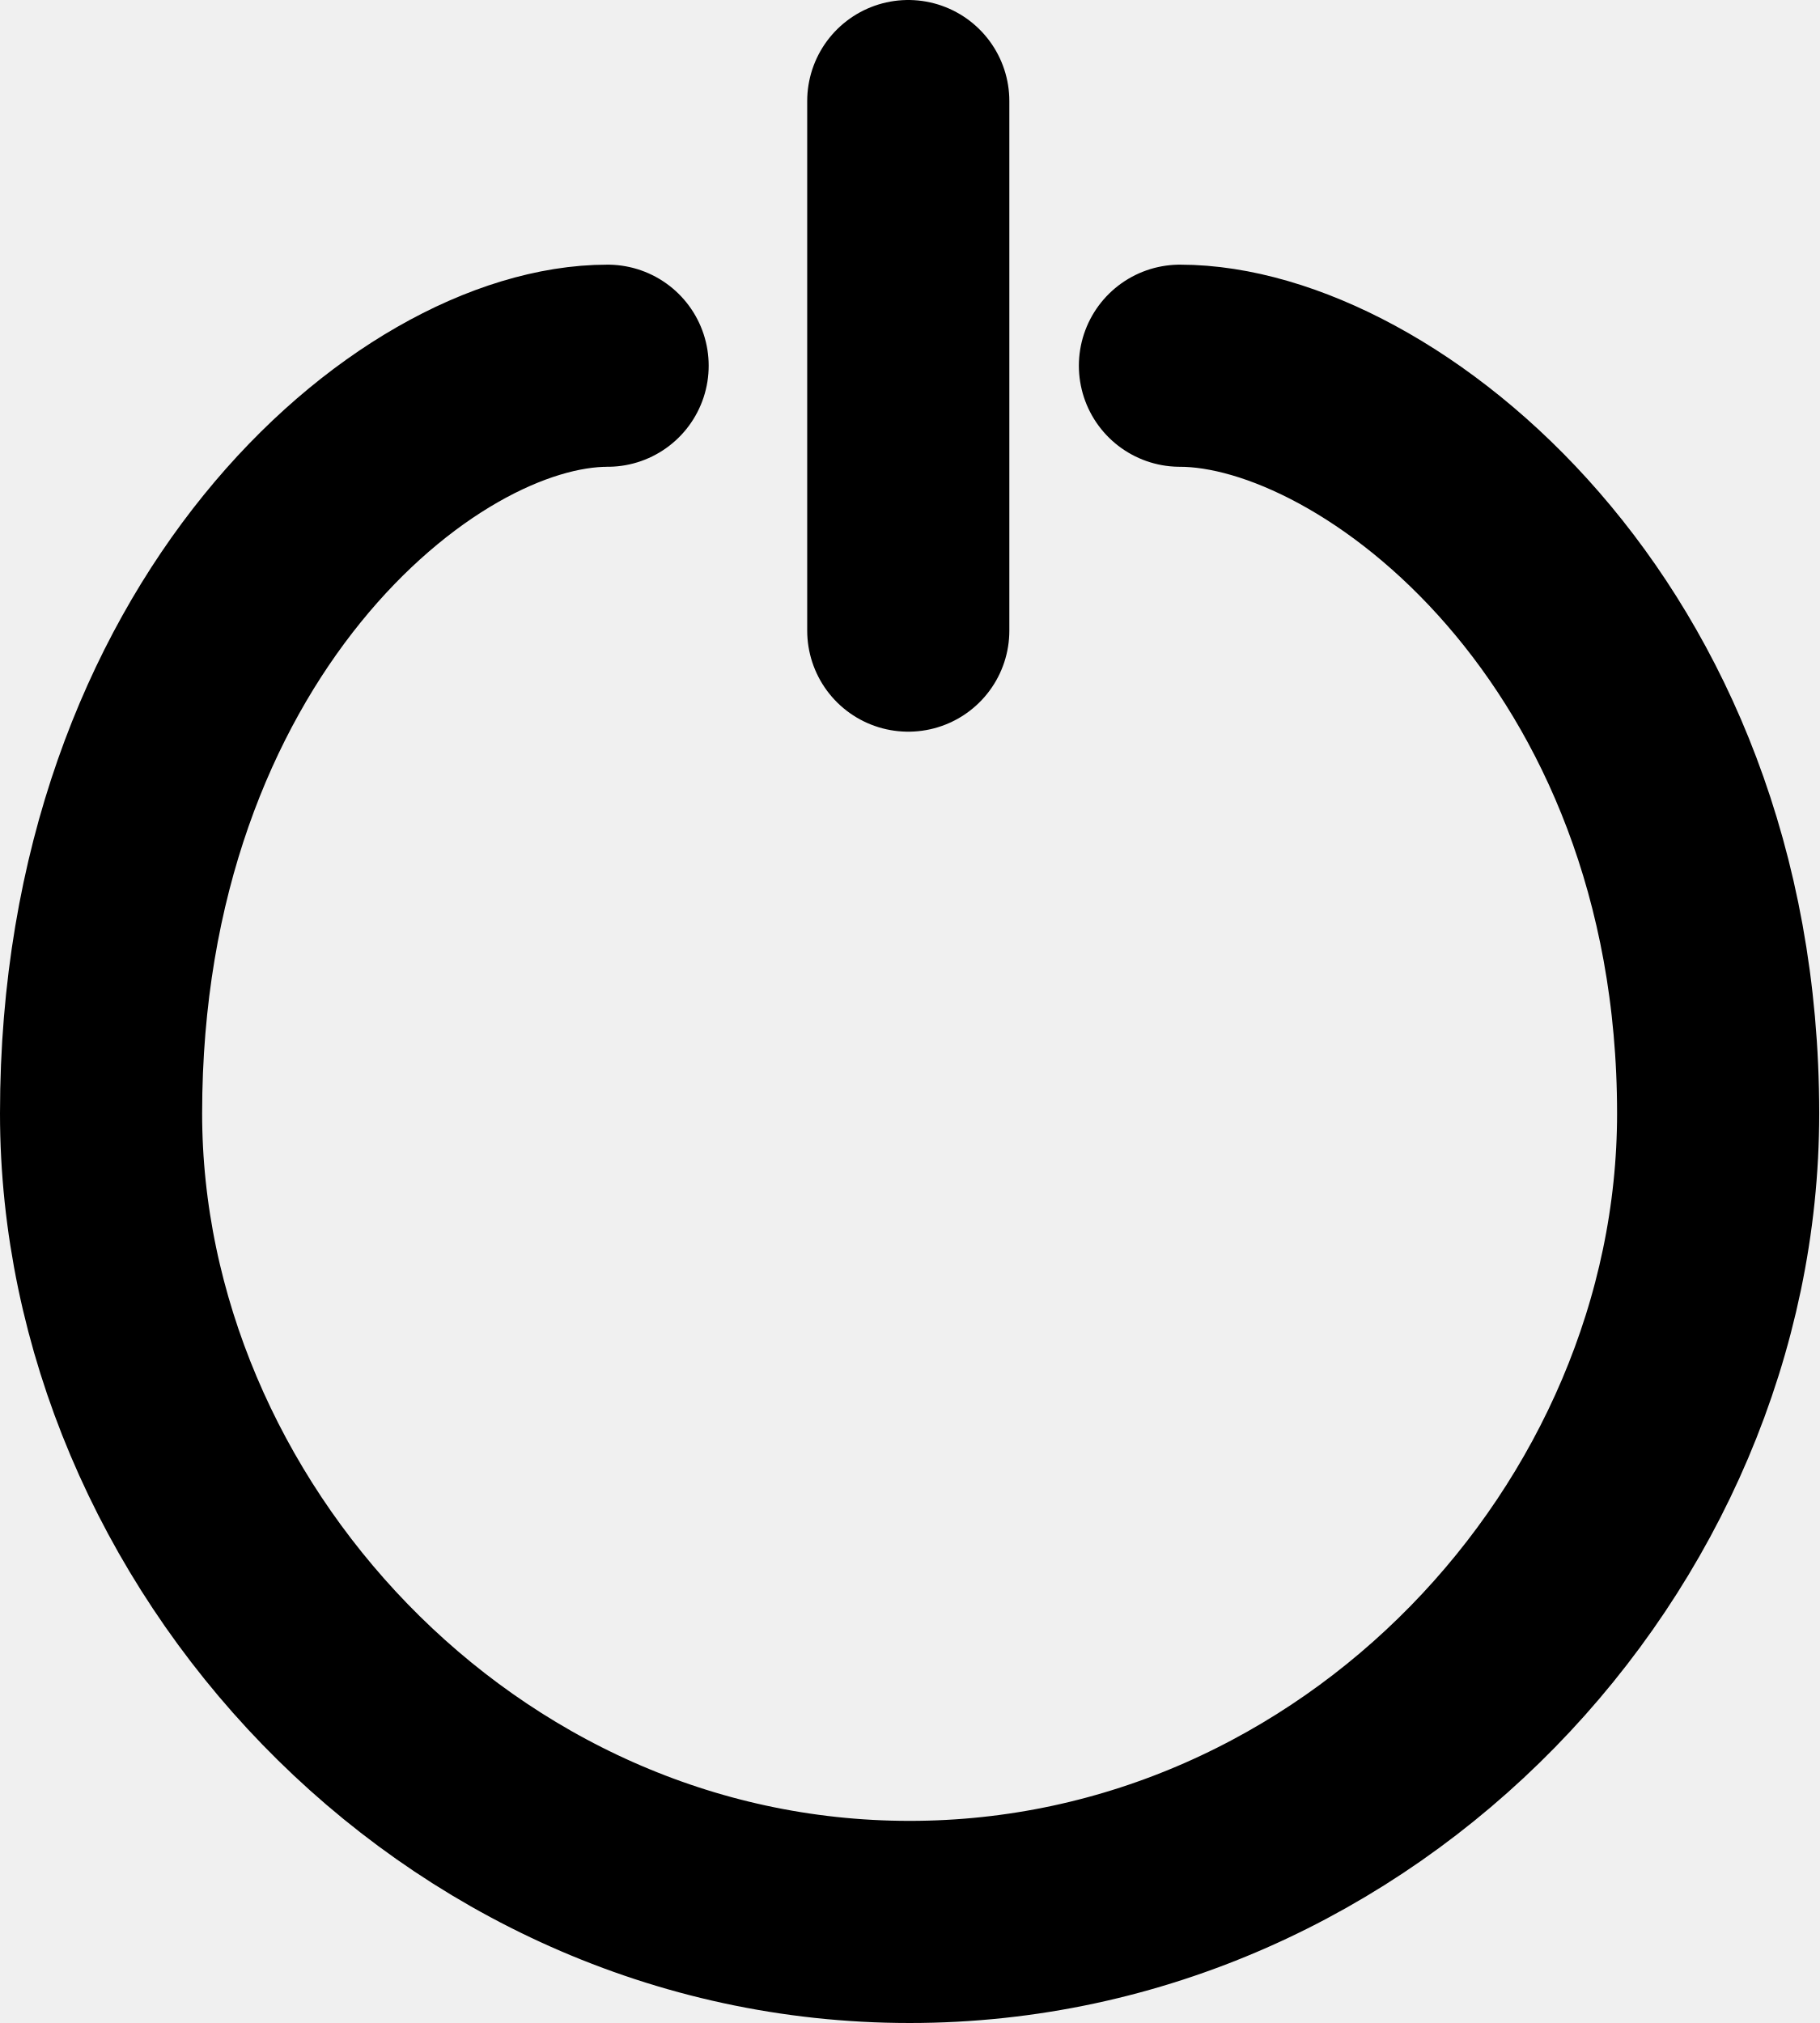
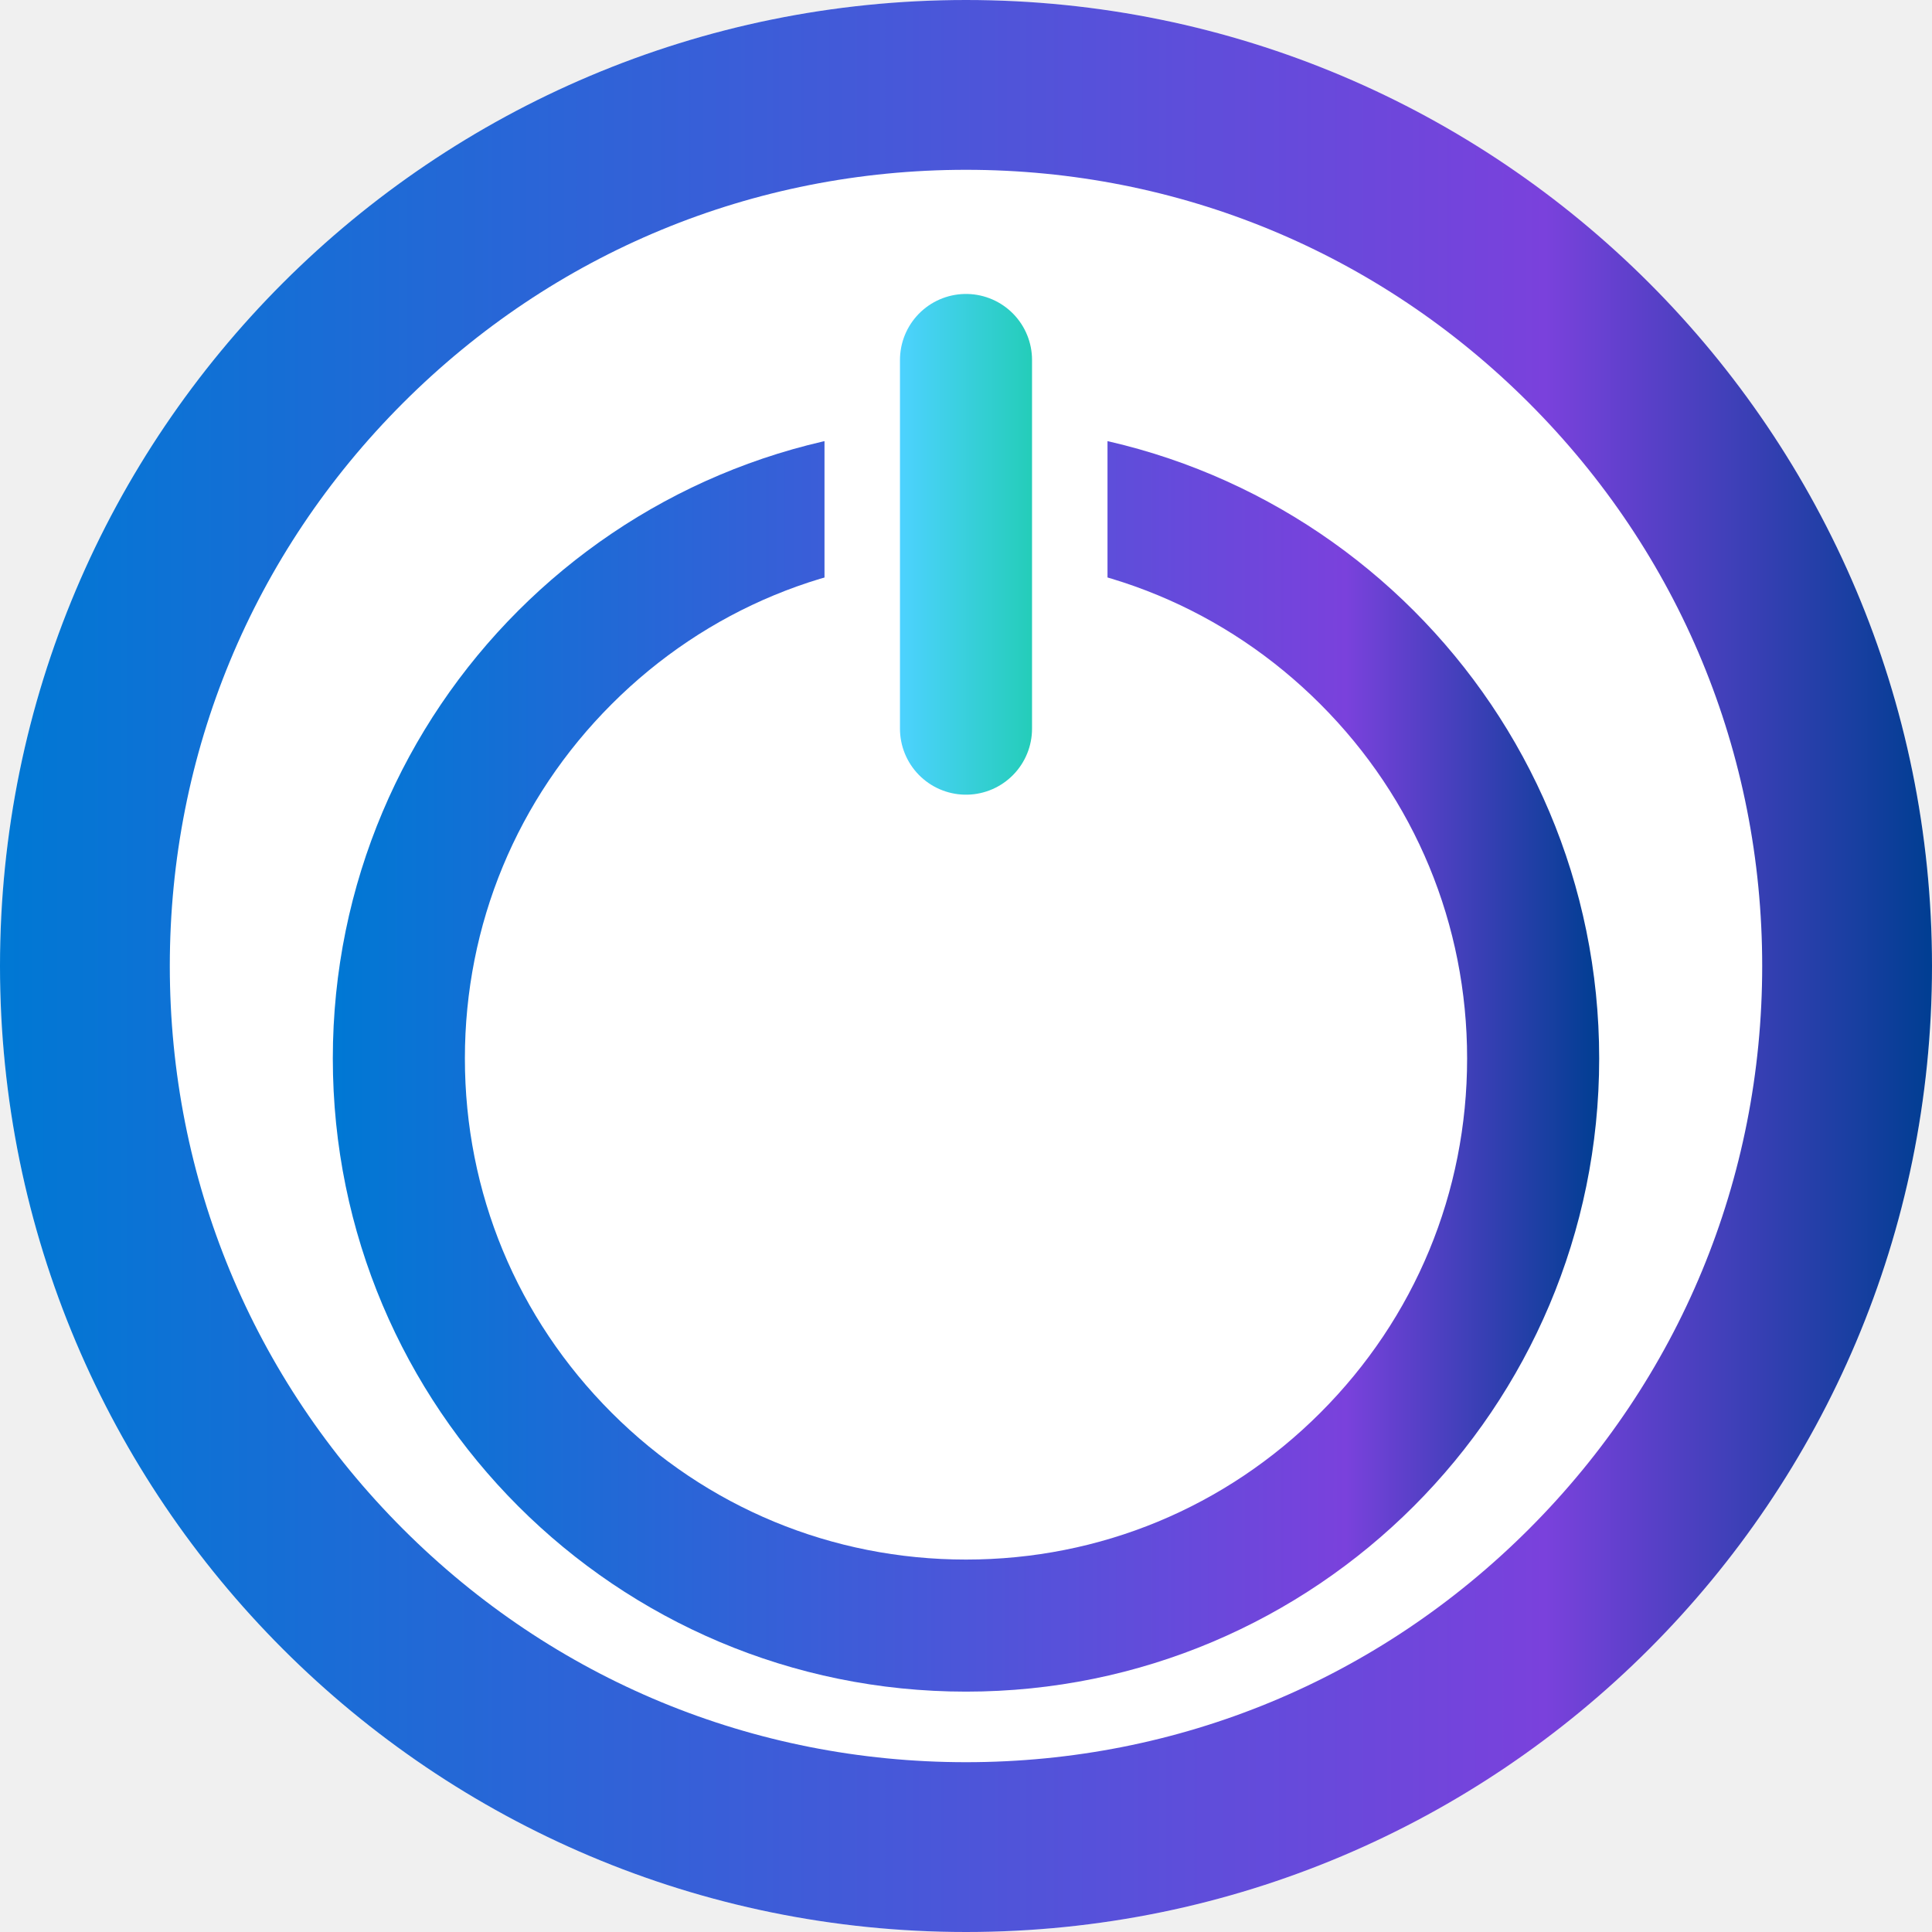
- <svg xmlns="http://www.w3.org/2000/svg" id="Power" width="450" height="500.44" viewBox="0 0 450 500.44">
+ <svg xmlns="http://www.w3.org/2000/svg" id="Power" version="1.1" viewBox="0 0 512 512">
  <defs>
-     <style>.cls-1{fill:none;stroke:#000;stroke-linecap:round;stroke-miterlimit:10;stroke-width:50px;}</style>
+     <style>
+       .st0 {
+         stroke: url(#linear-gradient2);
+         stroke-width: 35px;
+       }
+ 
+       .st0, .st1 {
+         fill: none;
+         stroke-linecap: round;
+         stroke-miterlimit: 10;
+       }
+ 
+       .st2 {
+         fill: #fff;
+       }
+ 
+       .st3 {
+         fill: url(#linear-gradient1);
+       }
+ 
+       .st1 {
+         stroke: #fff;
+         stroke-width: 75px;
+       }
+ 
+       .st4 {
+         fill: url(#linear-gradient);
+       }
+     </style>
+     <linearGradient id="linear-gradient" x1="0" y1="256" x2="512" y2="256" gradientUnits="userSpaceOnUse">
+       <stop offset="0" stop-color="#0078d4" />
+       <stop offset=".8" stop-color="#7a41dc" />
+       <stop offset="1" stop-color="#003e92" />
+     </linearGradient>
+     <linearGradient id="linear-gradient1" x1="88.2" y1="280.5" x2="423.8" y2="280.5" gradientUnits="userSpaceOnUse">
+       <stop offset="0" stop-color="#0078d4" />
+       <stop offset=".8" stop-color="#7a41dc" />
+       <stop offset="1" stop-color="#003e92" />
+     </linearGradient>
+     <linearGradient id="linear-gradient2" x1="238.5" y1="144.3" x2="273.5" y2="144.3" gradientUnits="userSpaceOnUse">
+       <stop offset="0" stop-color="#4dd2ff" />
+       <stop offset="1" stop-color="#24cdb9" />
+     </linearGradient>
  </defs>
-   <path id="Circle" class="cls-1" d="M291.87,90.47c48.8,0,133.13,65.63,133.13,184.97,0,104.9-88.62,200-200,200-112.27,0-200-96.61-200-200,0-119.34,77.71-184.97,125.3-184.97" />
-   <line id="Line" class="cls-1" x1="224.67" y1="25" x2="224.67" y2="156" />
+   <g id="Background">
+     <circle class="st2" cx="256" cy="256" r="256" />
+     <path class="st4" d="M256,45c56.4,0,109.3,21.9,149.2,61.8,39.9,39.9,61.8,92.8,61.8,149.2s-21.9,109.3-61.8,149.2c-39.9,39.9-92.8,61.8-149.2,61.8s-109.3-21.9-149.2-61.8c-39.9-39.9-61.8-92.8-61.8-149.2s21.9-109.3,61.8-149.2c39.9-39.9,92.8-61.8,149.2-61.8M256,0C114.6,0,0,114.6,0,256s114.6,256,256,256,256-114.6,256-256S397.4,0,256,0h0Z" />
+   </g>
+   <g id="Circle">
+     <path class="st3" d="M256,147.7c35.5,0,68.8,13.8,93.9,38.9,25.1,25.1,38.9,58.4,38.9,93.9s-13.8,68.8-38.9,93.9c-25.1,25.1-58.4,38.9-93.9,38.9s-68.8-13.8-93.9-38.9c-25.1-25.1-38.9-58.4-38.9-93.9s13.8-68.8,38.9-93.9c25.1-25.1,58.4-38.9,93.9-38.9M256,112.7c-92.7,0-167.8,75.1-167.8,167.8s75.1,167.8,167.8,167.8,167.8-75.1,167.8-167.8-75.1-167.8-167.8-167.8h0Z" />
+   </g>
+   <g id="Knockout">
+     <line id="Knockout1" data-name="Knockout" class="st1" x1="256" y1="95.4" x2="256" y2="193.1" />
+     <line id="Line" class="st0" x1="256" y1="95.4" x2="256" y2="193.1" />
+   </g>
</svg>
